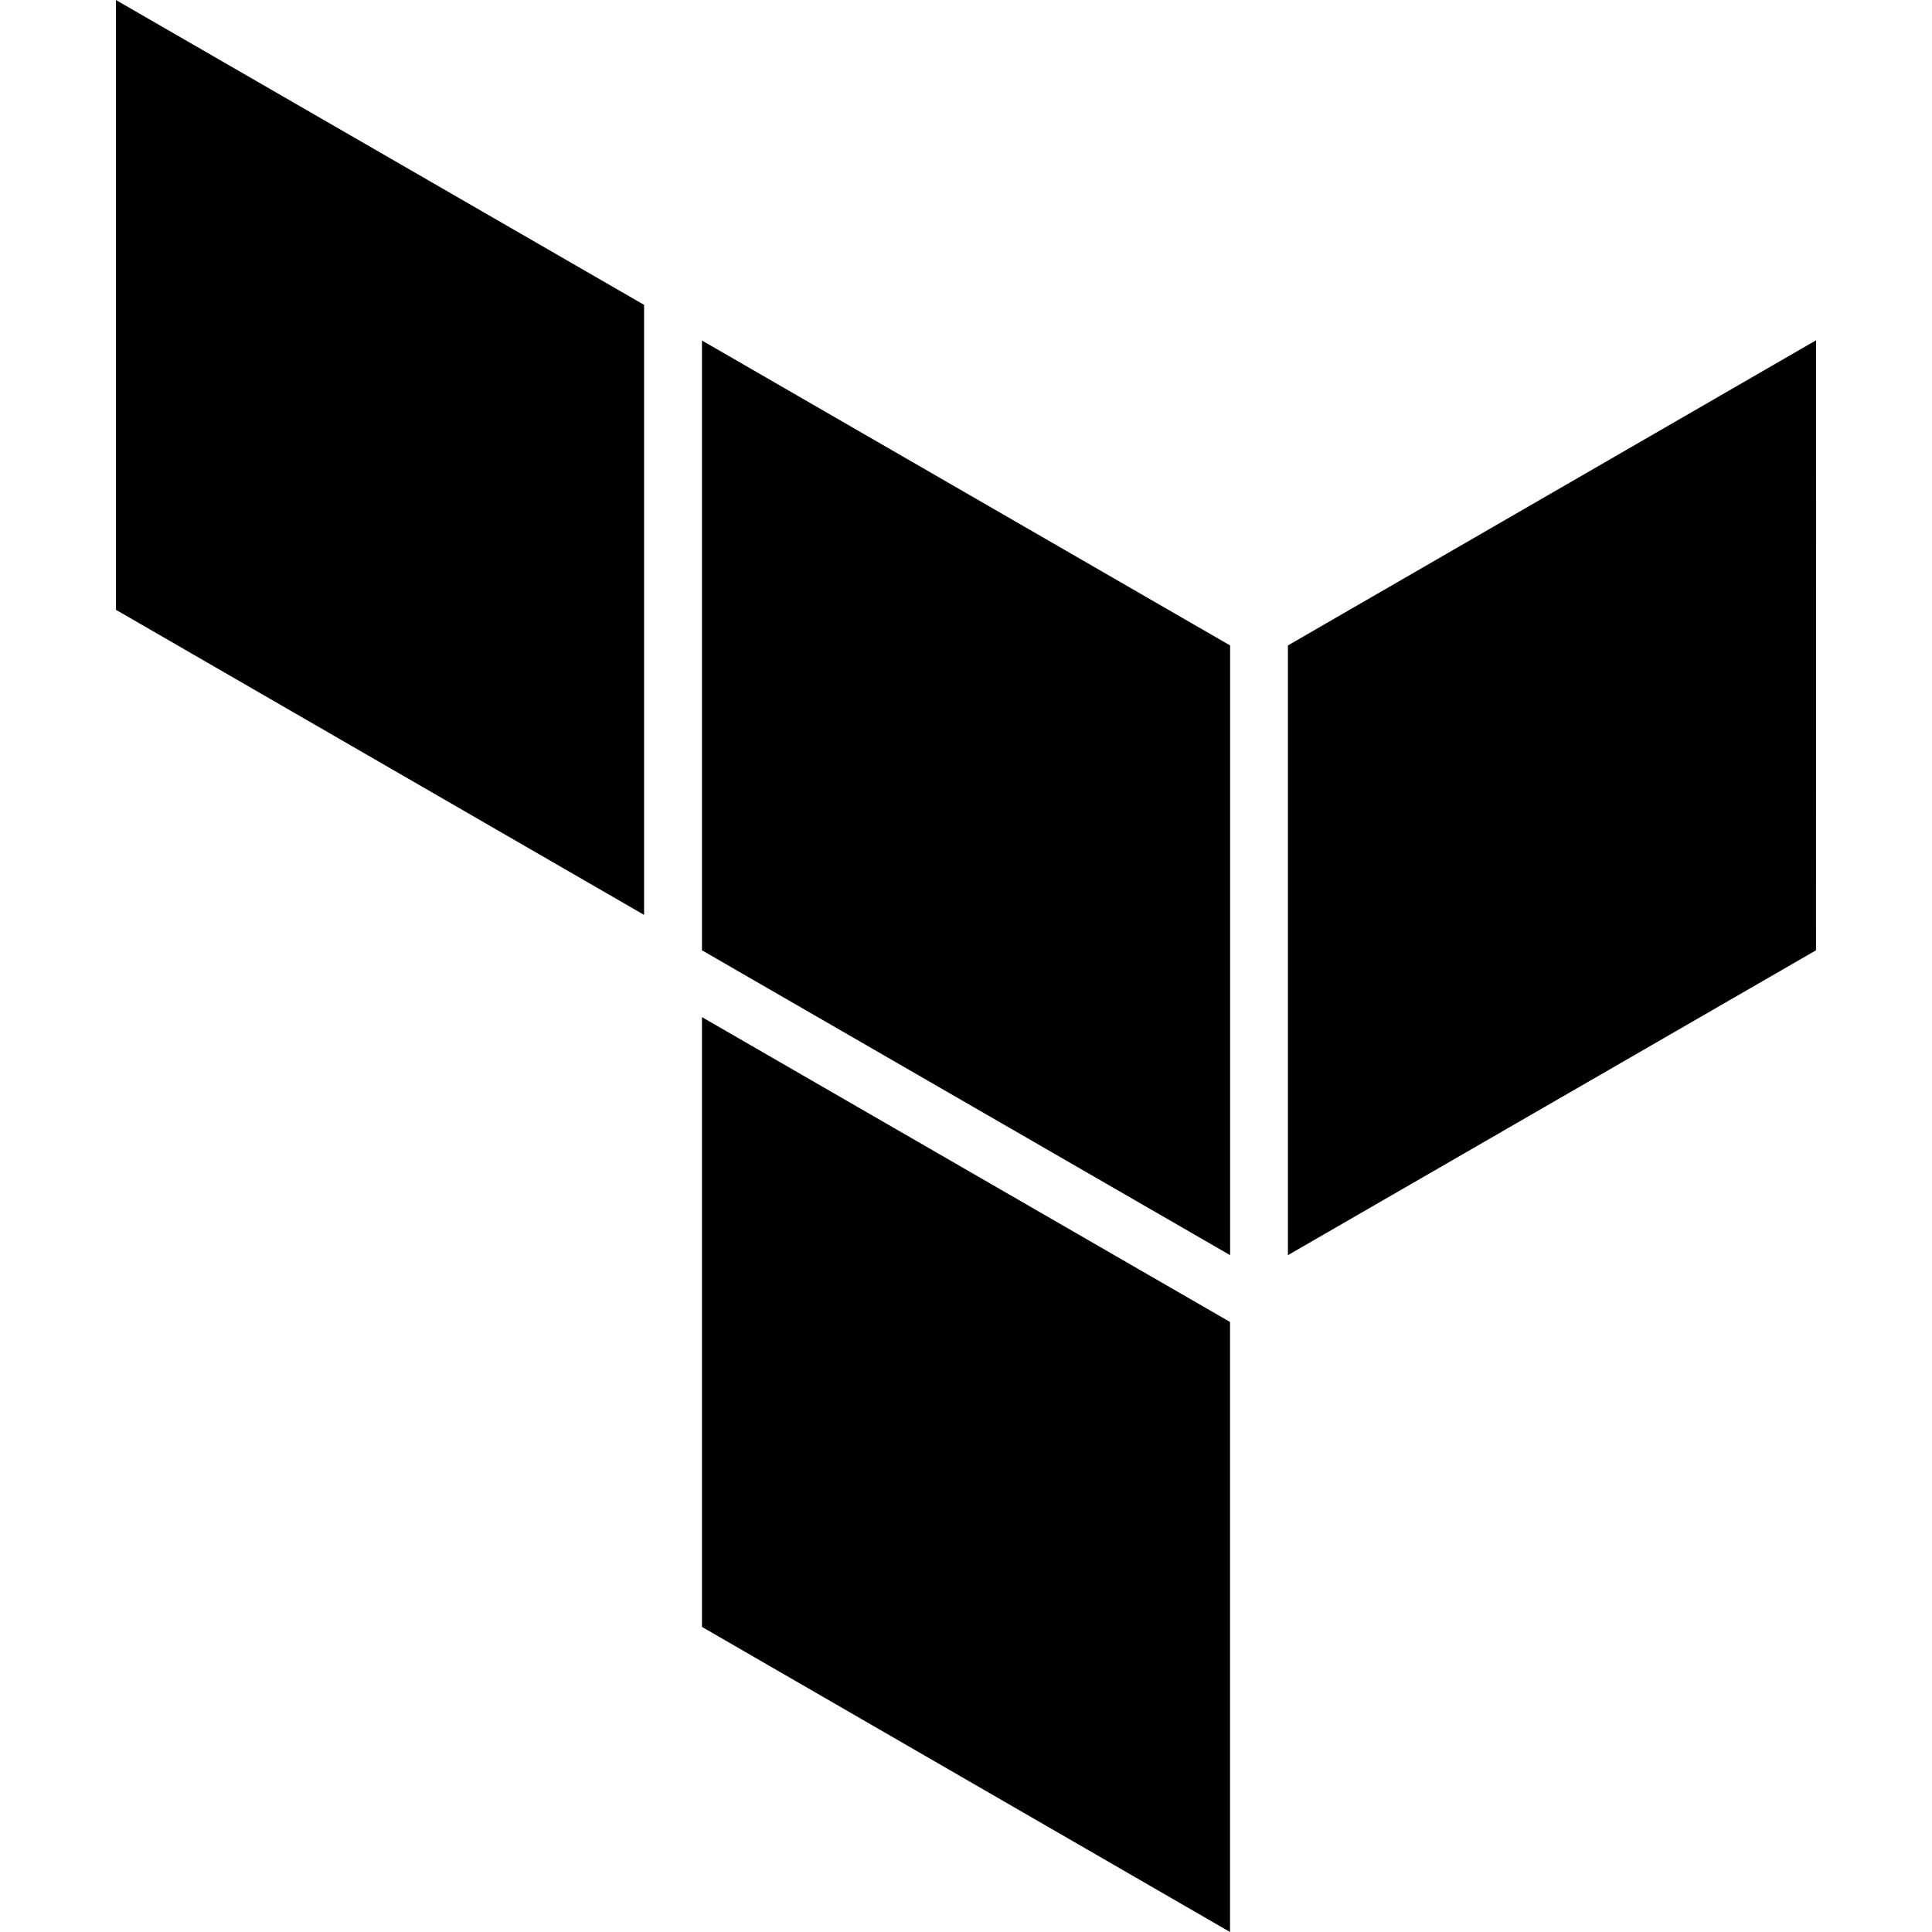
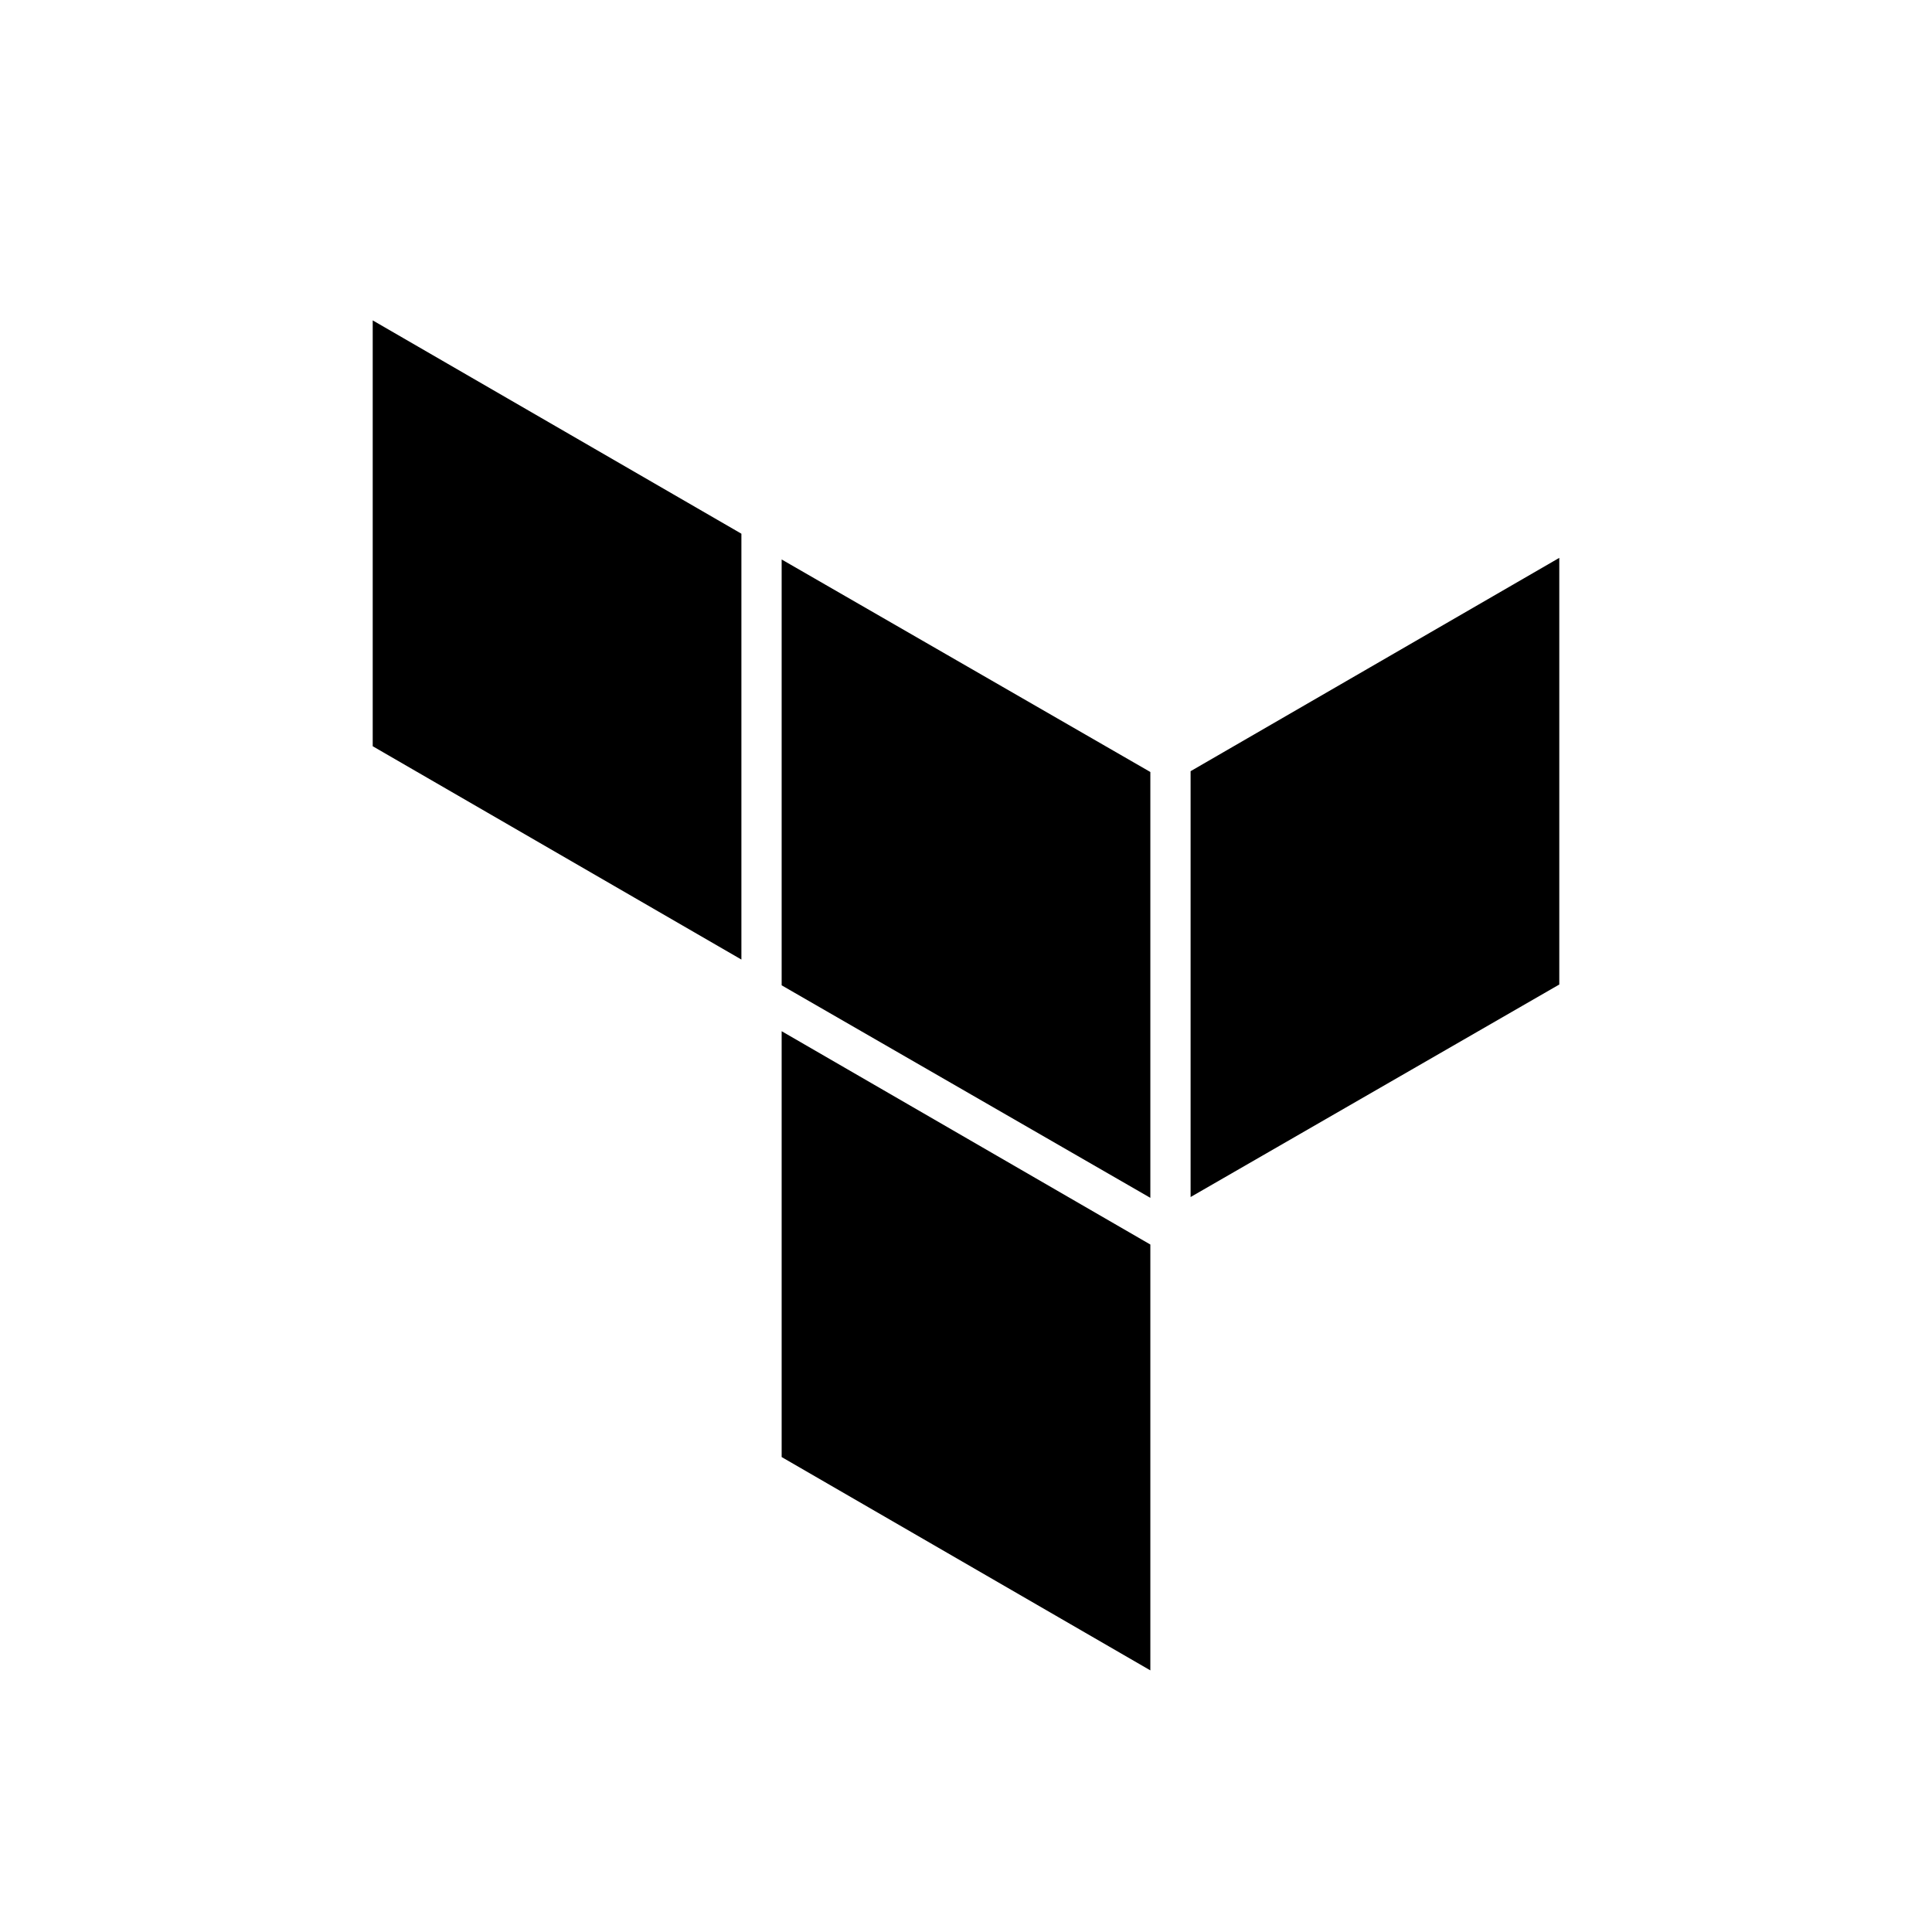
<svg xmlns="http://www.w3.org/2000/svg" viewBox="0 0 24 24" fill="currentColor">
-   <path d="M1.44 0v7.575l6.561 3.79V3.787zm21.12 4.227l-6.561 3.791v7.574l6.56-3.787zM8.72 4.23v7.575l6.561 3.787V8.018zm0 8.405v7.575L15.28 24v-7.578z" />
+   <path d="M9.21,6.63v5.29l-4.58,-2.65v-5.29zM19.37,12.23l-4.58,2.64v-5.29l4.58,-2.65zM14.29,9.59v5.29l-4.58,-2.64v-5.29zM14.29,15.46v5.29l-4.58,-2.65v-5.29z" />
</svg>
